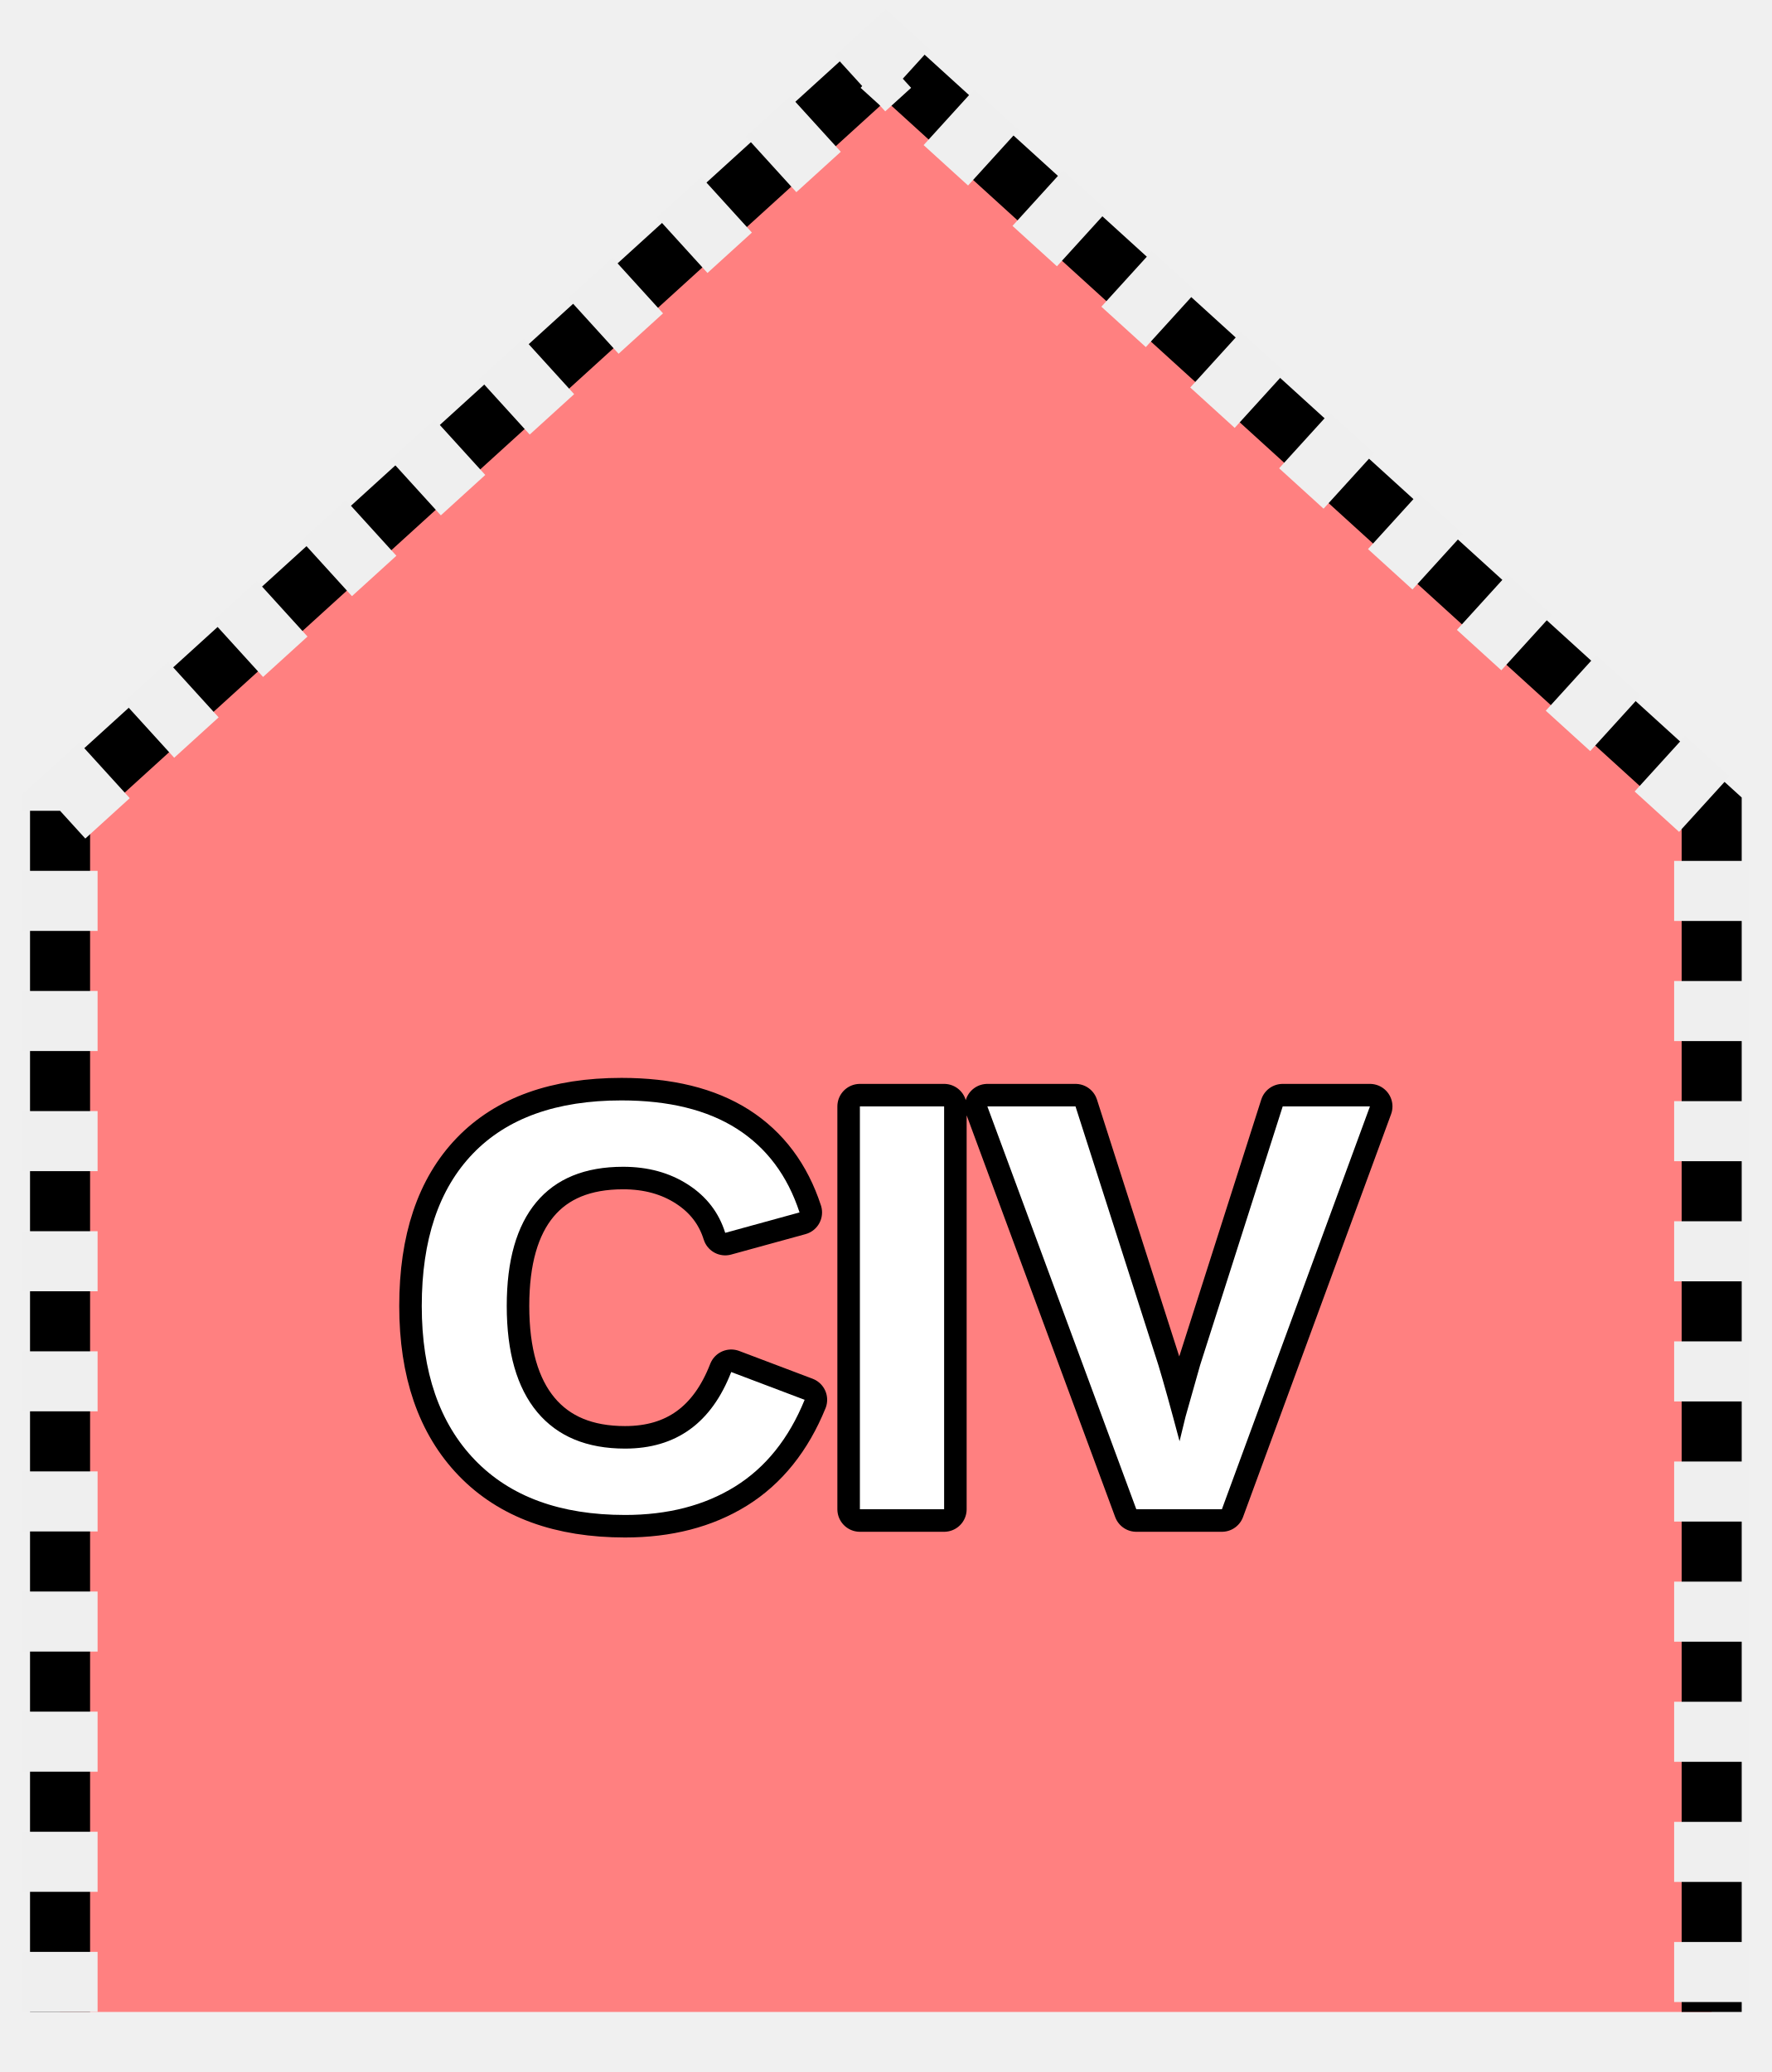
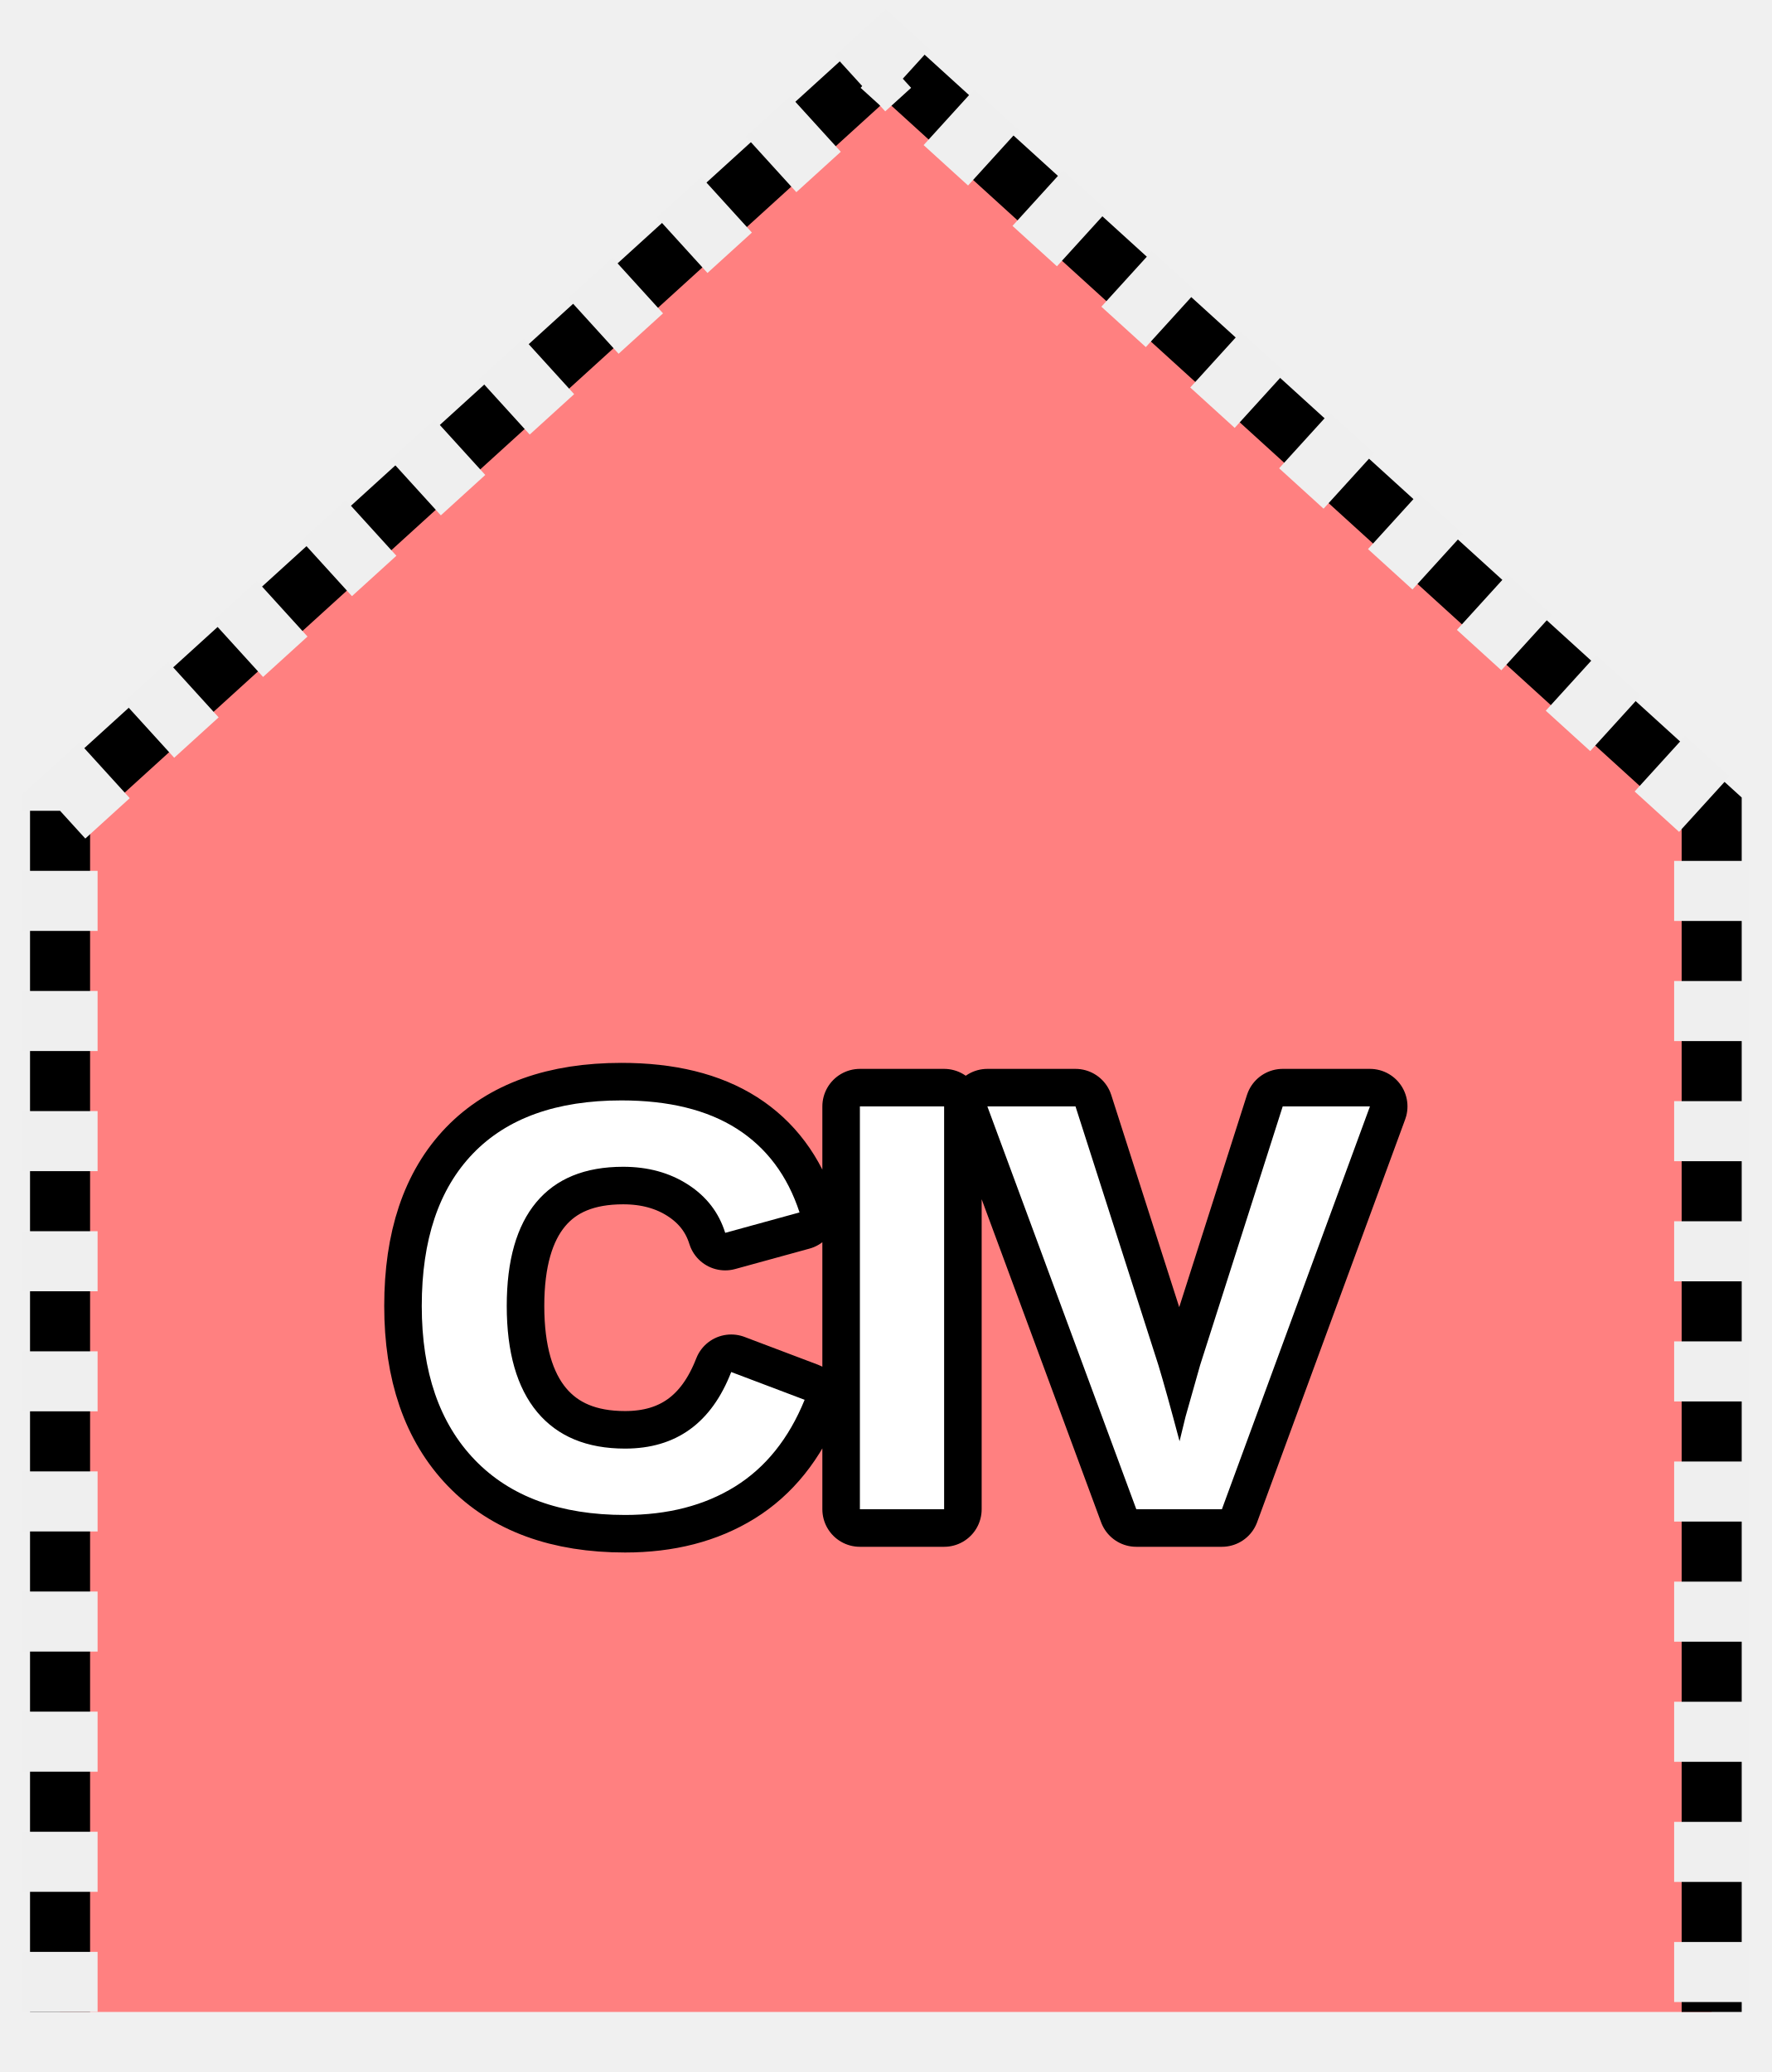
<svg xmlns="http://www.w3.org/2000/svg" version="1.2" baseProfile="tiny" width="41.3" height="48.3" viewBox="41 16 118 138">
  <path d="M 45,150 L45,70 100,20 155,70 155,150" stroke-width="4" stroke="black" fill="rgb(255,128,128)" fill-opacity="1" />
  <path d="M 45,150 L45,70 100,20 155,70 155,150" stroke-width="5" stroke-dasharray="4,4" stroke="rgb(239, 239, 239)" fill="none" />
  <g>
-     <path d="M82.63 112.48L82.63 112.48Q87.72 112.48 89.70 107.38L89.70 107.38L94.59 109.23Q93.01 113.11 89.95 115.01Q86.90 116.90 82.63 116.90L82.63 116.90Q76.16 116.90 72.63 113.24Q69.09 109.57 69.09 102.98L69.09 102.98Q69.09 96.37 72.50 92.83Q75.91 89.29 82.39 89.29L82.39 89.29Q87.11 89.29 90.08 91.18Q93.05 93.08 94.25 96.75L94.25 96.75L89.30 98.11Q88.67 96.09 86.83 94.90Q84.99 93.71 82.50 93.71L82.50 93.71Q78.69 93.71 76.72 96.07Q74.75 98.43 74.75 102.98L74.75 102.98Q74.75 107.61 76.78 110.05Q78.81 112.48 82.63 112.48ZM103.88 116.52L98.27 116.52L98.27 89.69L103.88 89.69L103.88 116.52ZM132.24 89.69L122.38 116.52L116.68 116.52L106.76 89.69L112.63 89.69L118.15 106.92Q118.66 108.60 119.56 111.99L119.56 111.99L119.96 110.35L120.93 106.92L126.43 89.69L132.24 89.69Z" fill="none" stroke="black" stroke-width="3" stroke-linejoin="round" />
+     <path d="M82.63 112.48L82.63 112.48Q87.72 112.48 89.70 107.38L89.70 107.38L94.59 109.23Q93.01 113.11 89.95 115.01Q86.90 116.90 82.63 116.90L82.63 116.90Q76.16 116.90 72.63 113.24Q69.09 109.57 69.09 102.98L69.09 102.98Q69.09 96.37 72.50 92.83Q75.91 89.29 82.39 89.29L82.39 89.29Q87.11 89.29 90.08 91.18Q93.05 93.08 94.25 96.75L94.25 96.75L89.30 98.11Q88.67 96.09 86.83 94.90Q84.99 93.71 82.50 93.71L82.50 93.71Q78.69 93.71 76.72 96.07Q74.75 98.43 74.75 102.98L74.75 102.98Q74.75 107.61 76.78 110.05Q78.81 112.48 82.63 112.48ZM103.88 116.52L98.27 116.52L98.27 89.69L103.88 89.69L103.88 116.52ZM132.24 89.69L122.38 116.52L116.68 116.52L106.76 89.69L112.63 89.69L118.15 106.92Q118.66 108.60 119.56 111.99L119.56 111.99L119.96 110.35L120.93 106.92L126.43 89.69L132.24 89.69Z" fill="none" stroke="black" stroke-width="5" stroke-linejoin="round" />
    <path d="M82.63 112.48L82.63 112.48Q87.72 112.48 89.70 107.38L89.70 107.38L94.59 109.23Q93.01 113.11 89.95 115.01Q86.90 116.90 82.63 116.90L82.63 116.90Q76.16 116.90 72.63 113.24Q69.09 109.57 69.09 102.98L69.09 102.98Q69.09 96.37 72.50 92.83Q75.91 89.29 82.39 89.29L82.39 89.29Q87.11 89.29 90.08 91.18Q93.05 93.08 94.25 96.75L94.25 96.75L89.30 98.11Q88.67 96.09 86.83 94.90Q84.99 93.71 82.50 93.71L82.50 93.71Q78.69 93.71 76.72 96.07Q74.75 98.43 74.75 102.98L74.75 102.98Q74.75 107.61 76.78 110.05Q78.81 112.48 82.63 112.48ZM103.88 116.52L98.27 116.52L98.27 89.69L103.88 89.69L103.88 116.52ZM132.24 89.69L122.38 116.52L116.68 116.52L106.76 89.69L112.63 89.69L118.15 106.92Q118.66 108.60 119.56 111.99L119.56 111.99L119.96 110.35L120.93 106.92L126.43 89.69L132.24 89.69Z" stroke="none" fill="white" />
  </g>
</svg>
